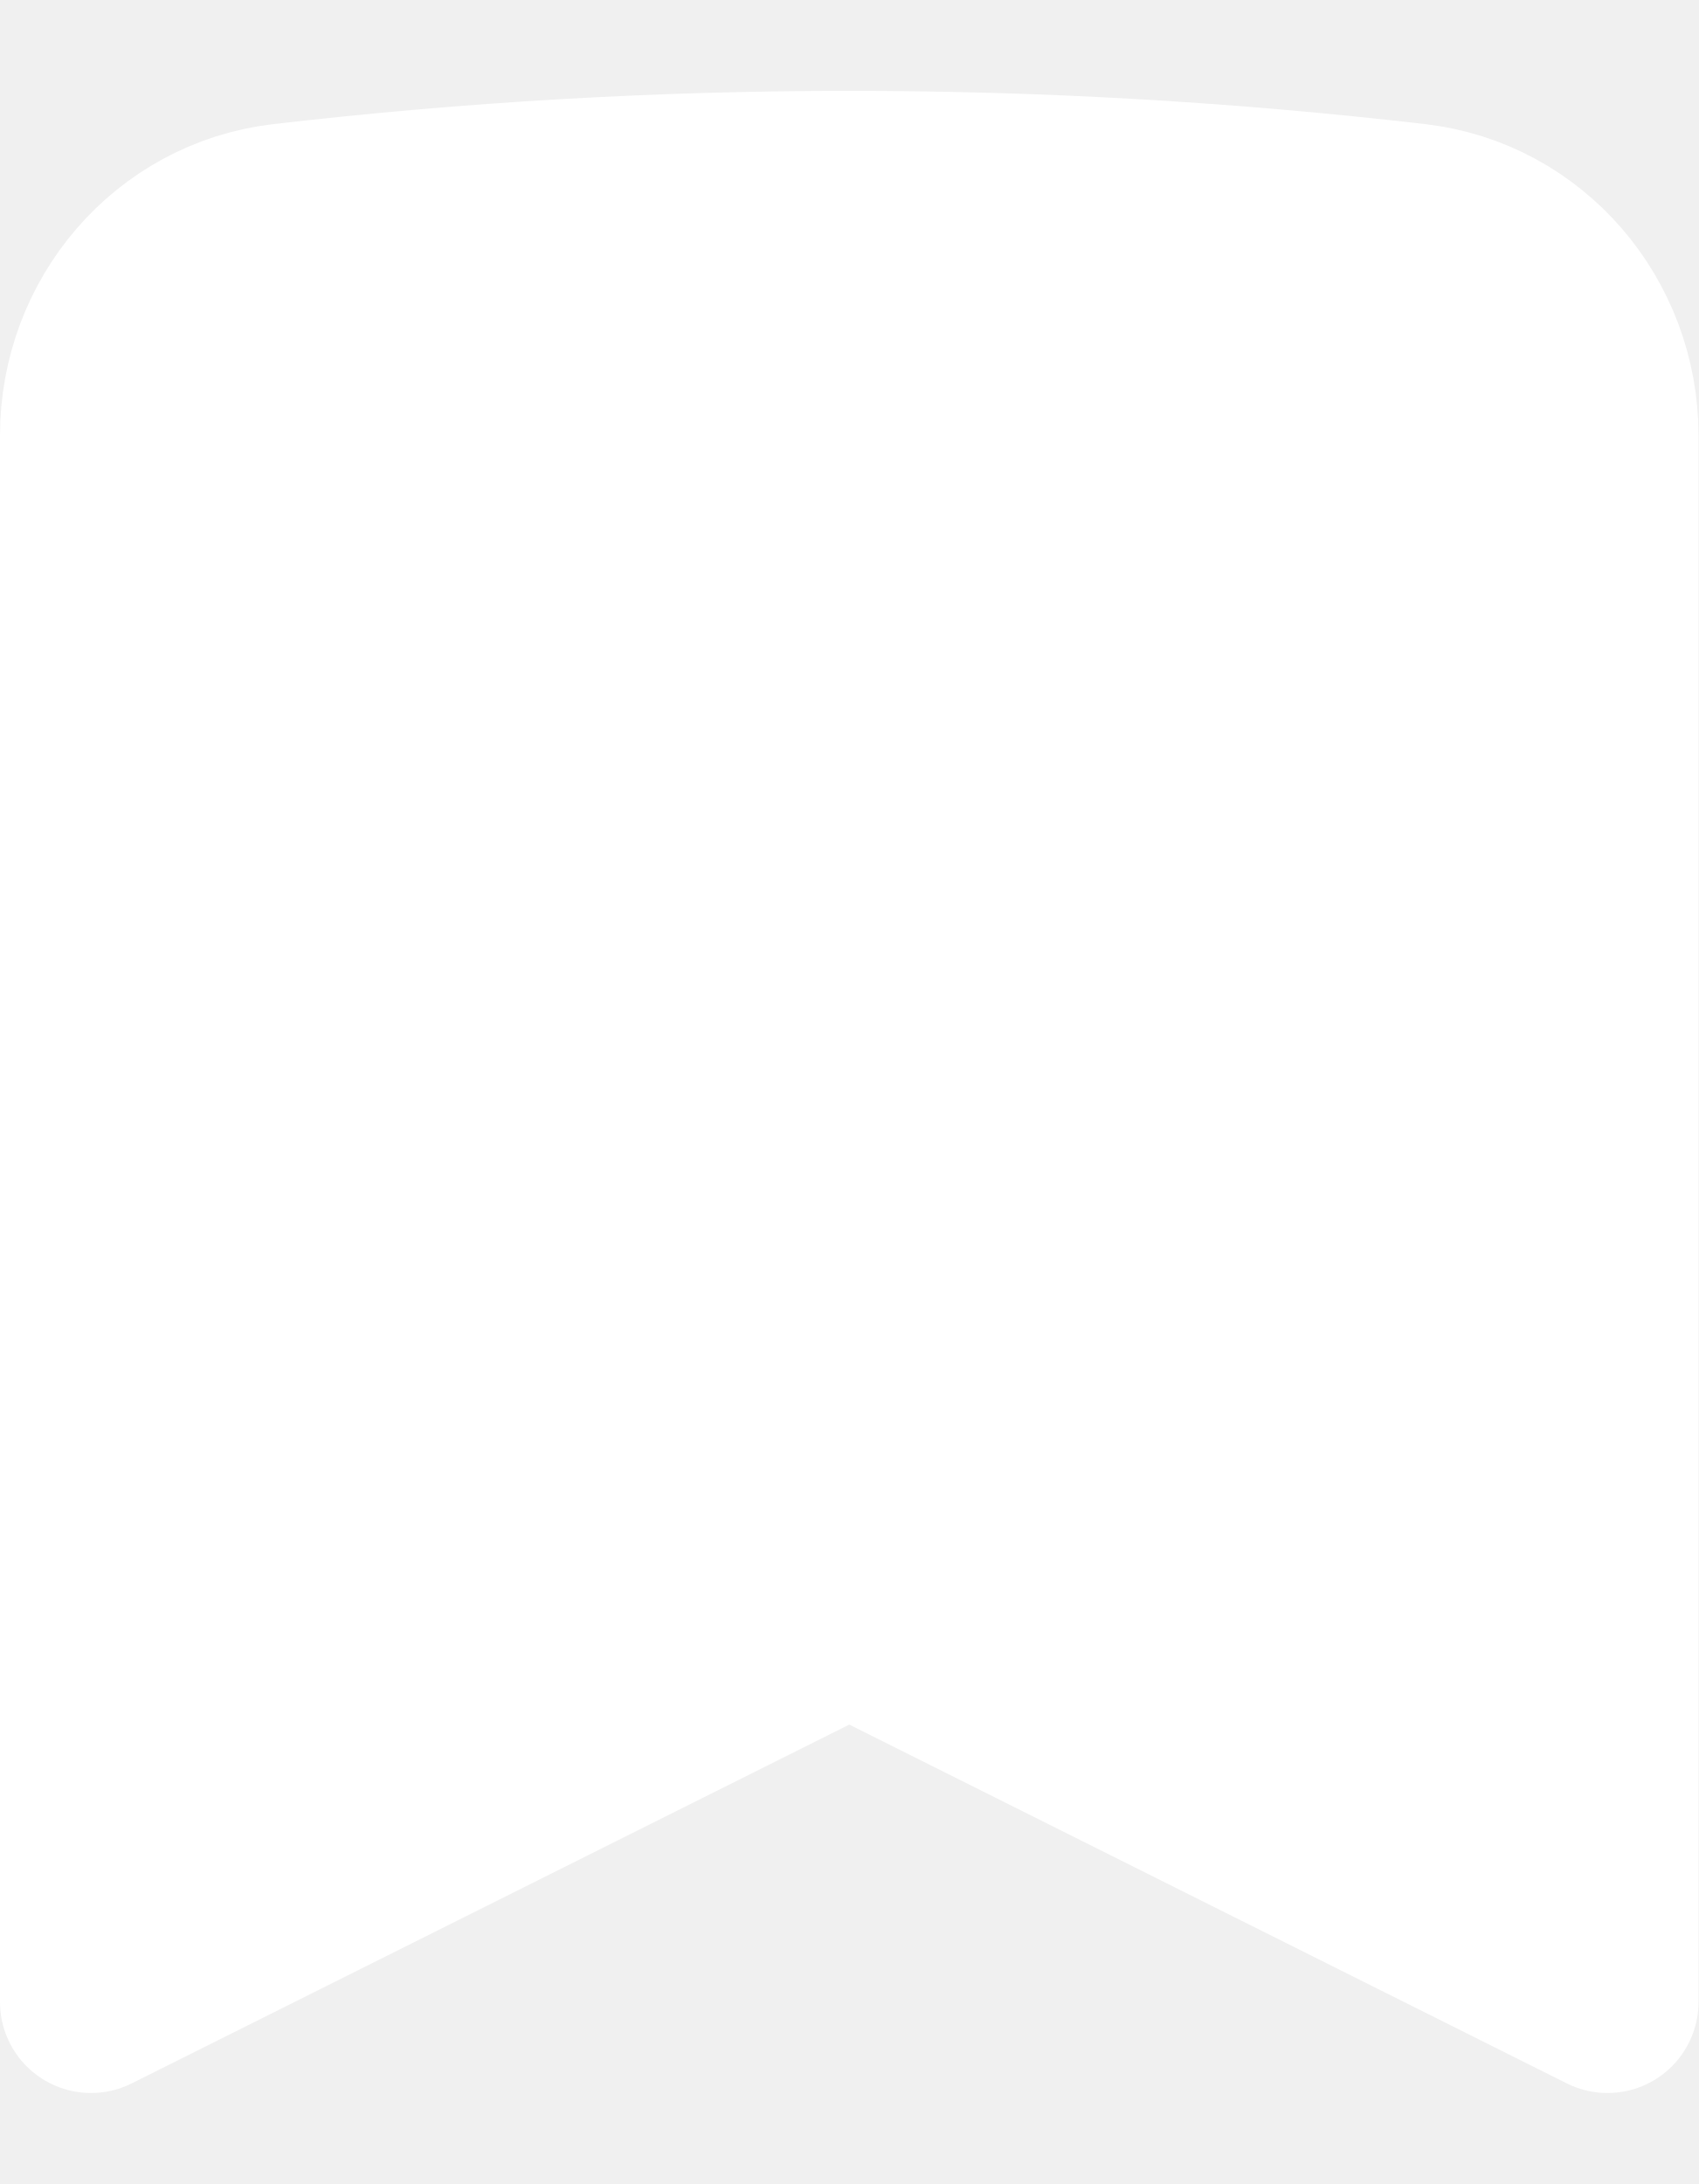
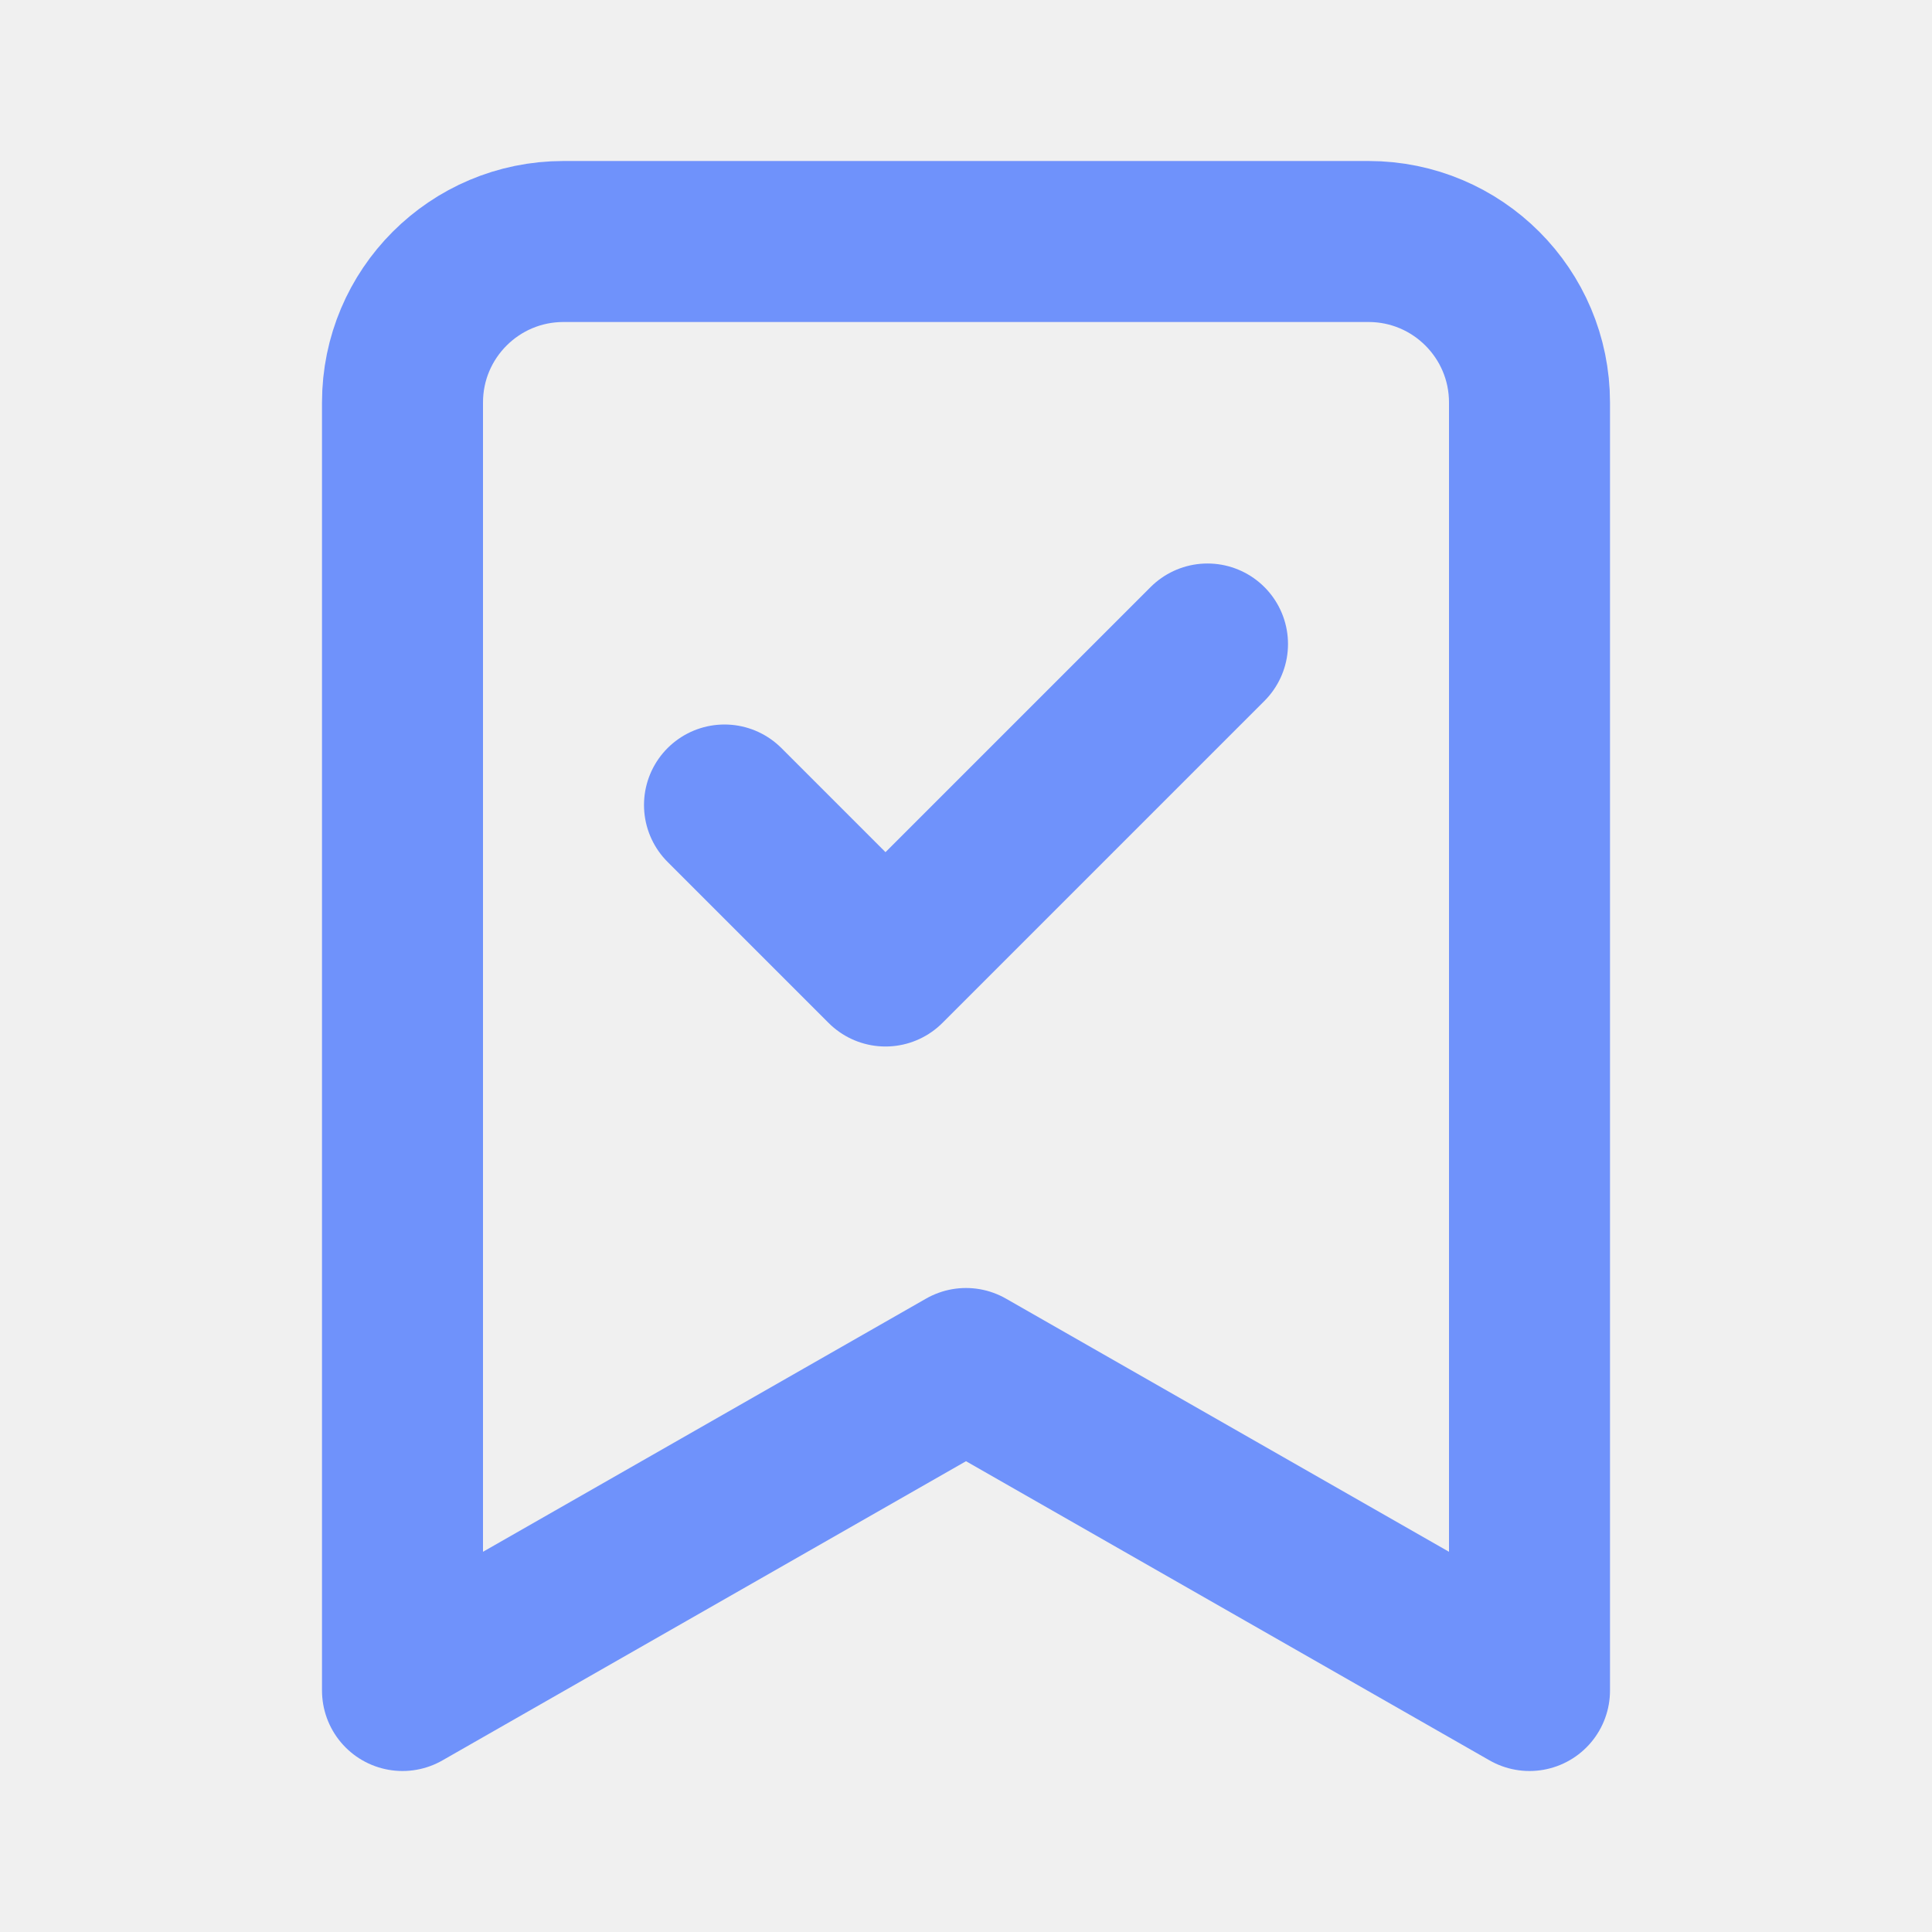
- <svg xmlns="http://www.w3.org/2000/svg" width="14" height="18" viewBox="0 0 14 18" fill="none">
-   <path d="M11.661 1.768C12.578 1.875 13.25 2.666 13.25 3.589V16.5L7 13.375L0.75 16.5V3.589C0.75 2.666 1.422 1.875 2.339 1.768C5.436 1.409 8.564 1.409 11.661 1.768Z" fill="white" stroke="white" stroke-width="1.5" stroke-linecap="round" stroke-linejoin="round" />
+ <svg xmlns="http://www.w3.org/2000/svg" width="24" height="24" viewBox="0 0 24 24" fill="none" stroke="#6f92fb" stroke-width="2" stroke-linecap="round" stroke-linejoin="round" class="lucide lucide-bookmark-check-icon lucide-bookmark-check">
+   <path d="m19 21-7-4-7 4V5a2 2 0 0 1 2-2h10a2 2 0 0 1 2 2Z" />
+   <path d="m9 10 2 2 4-4" />
</svg>
